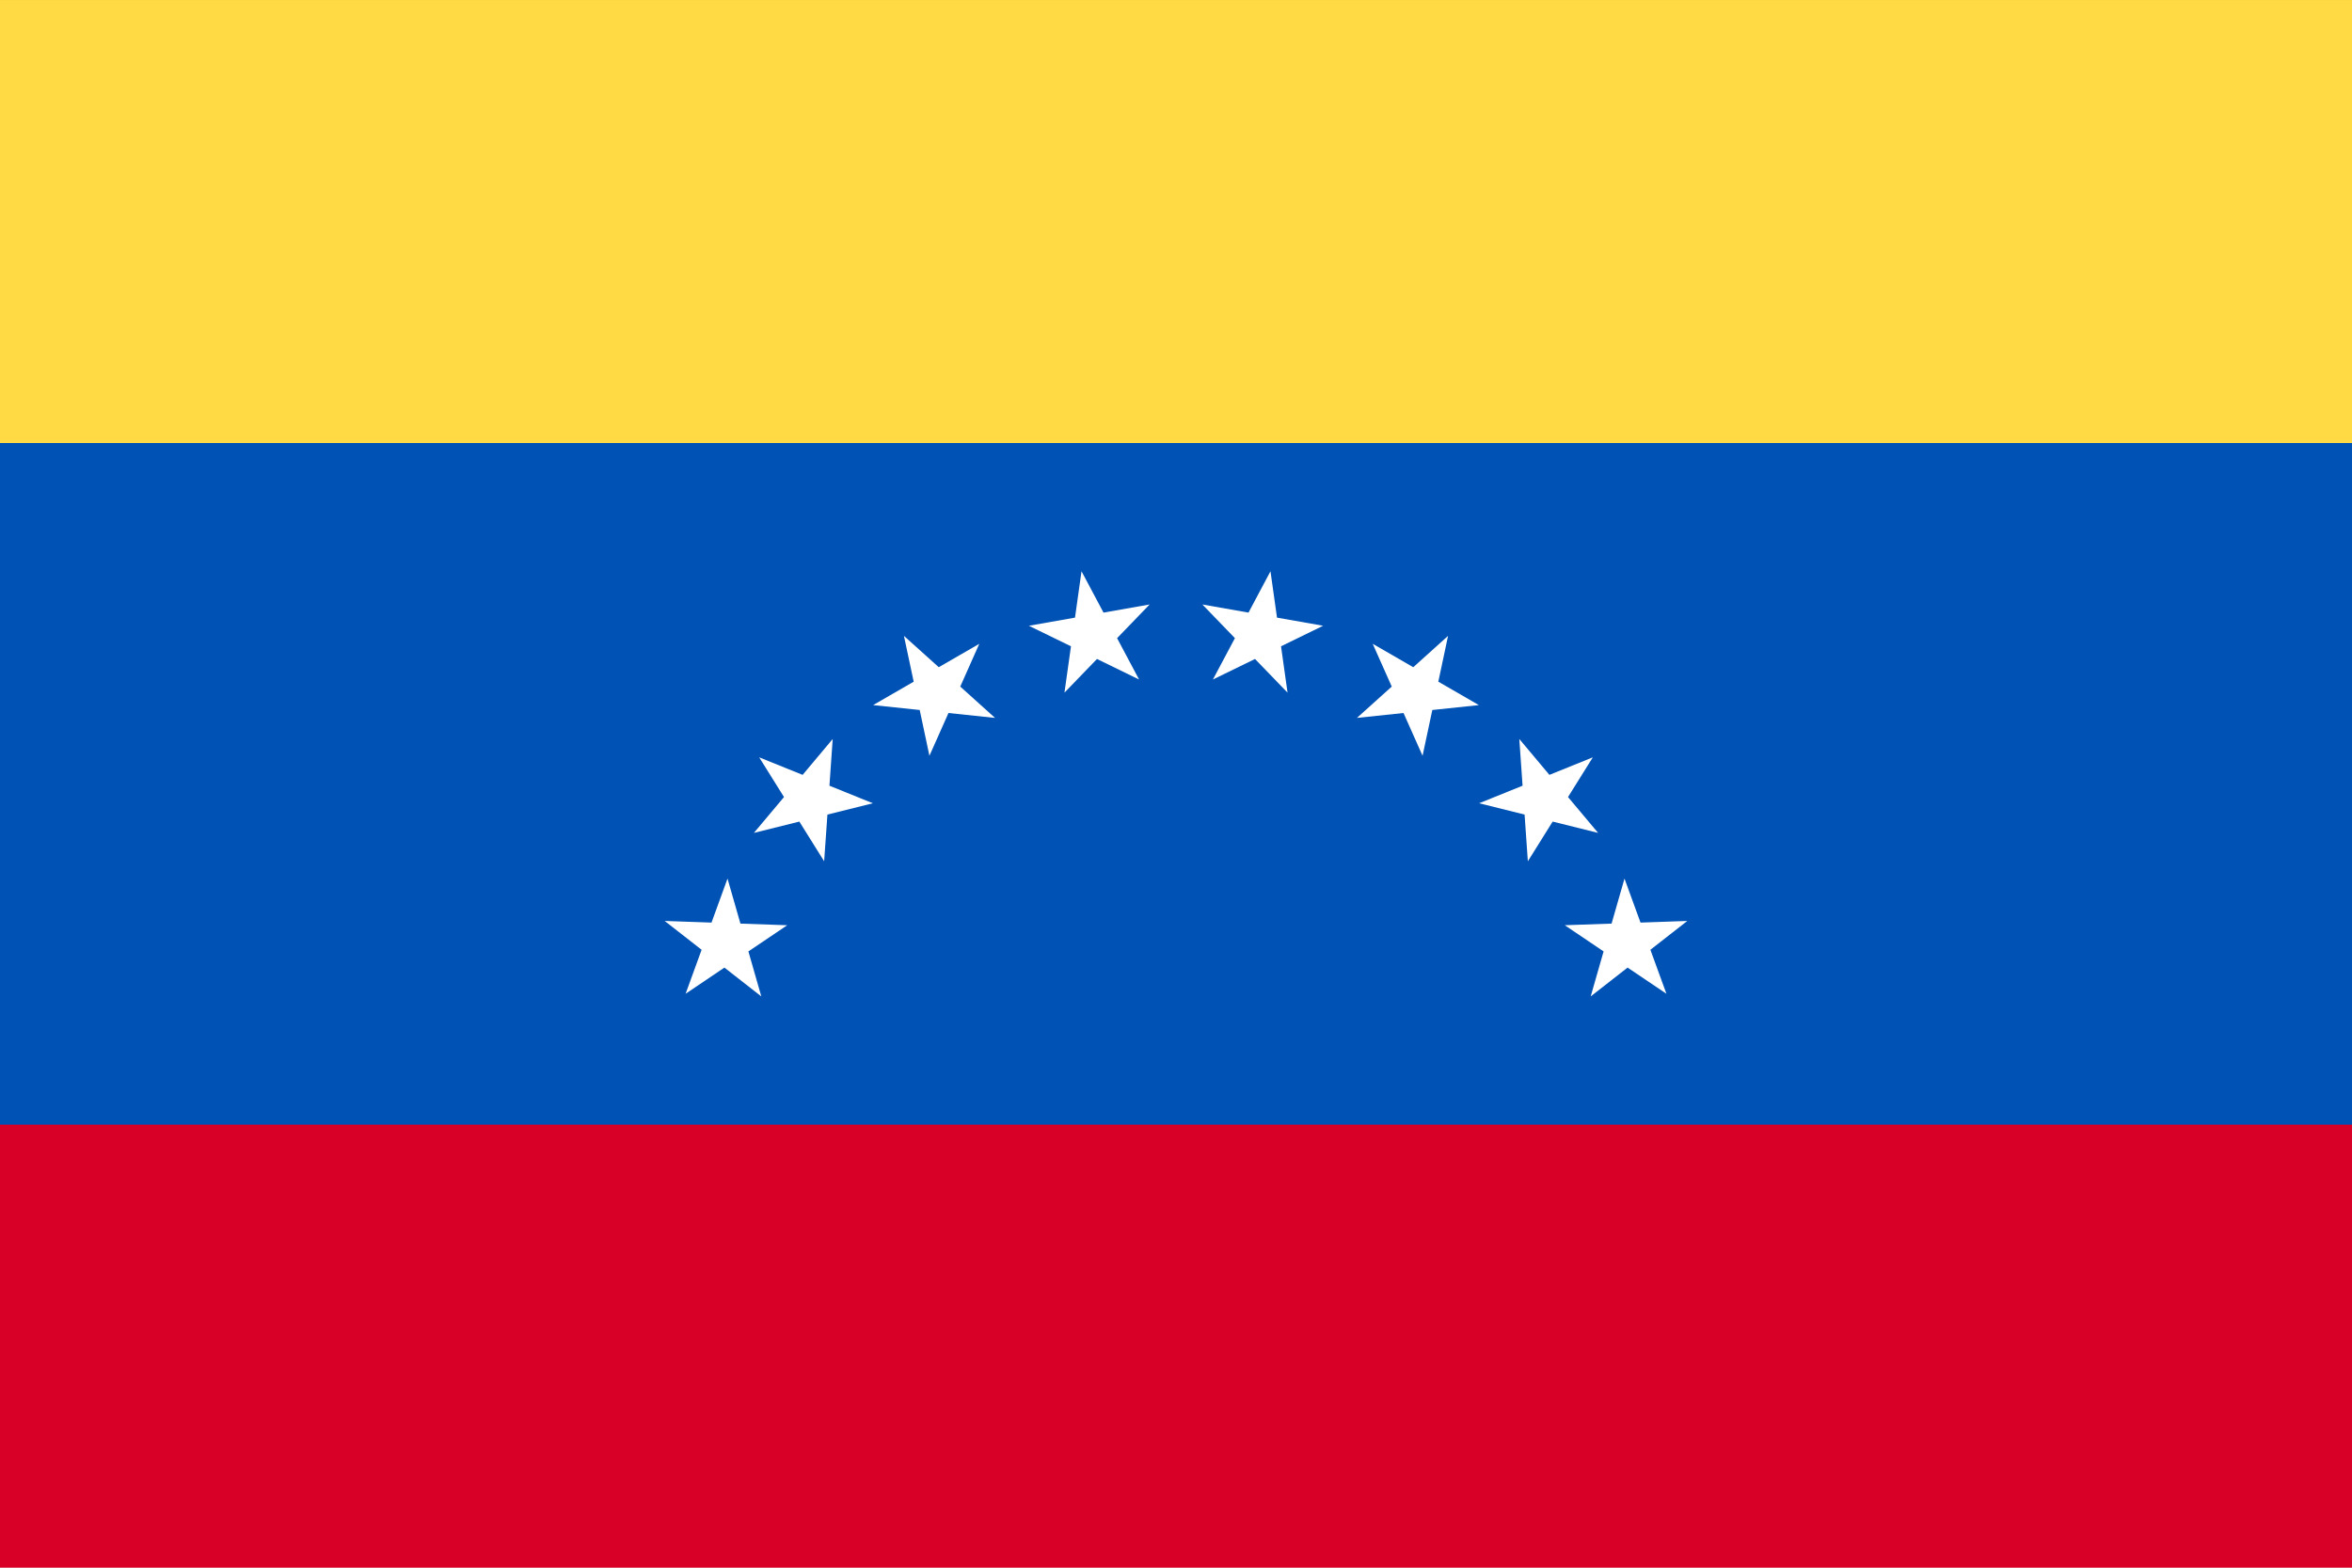
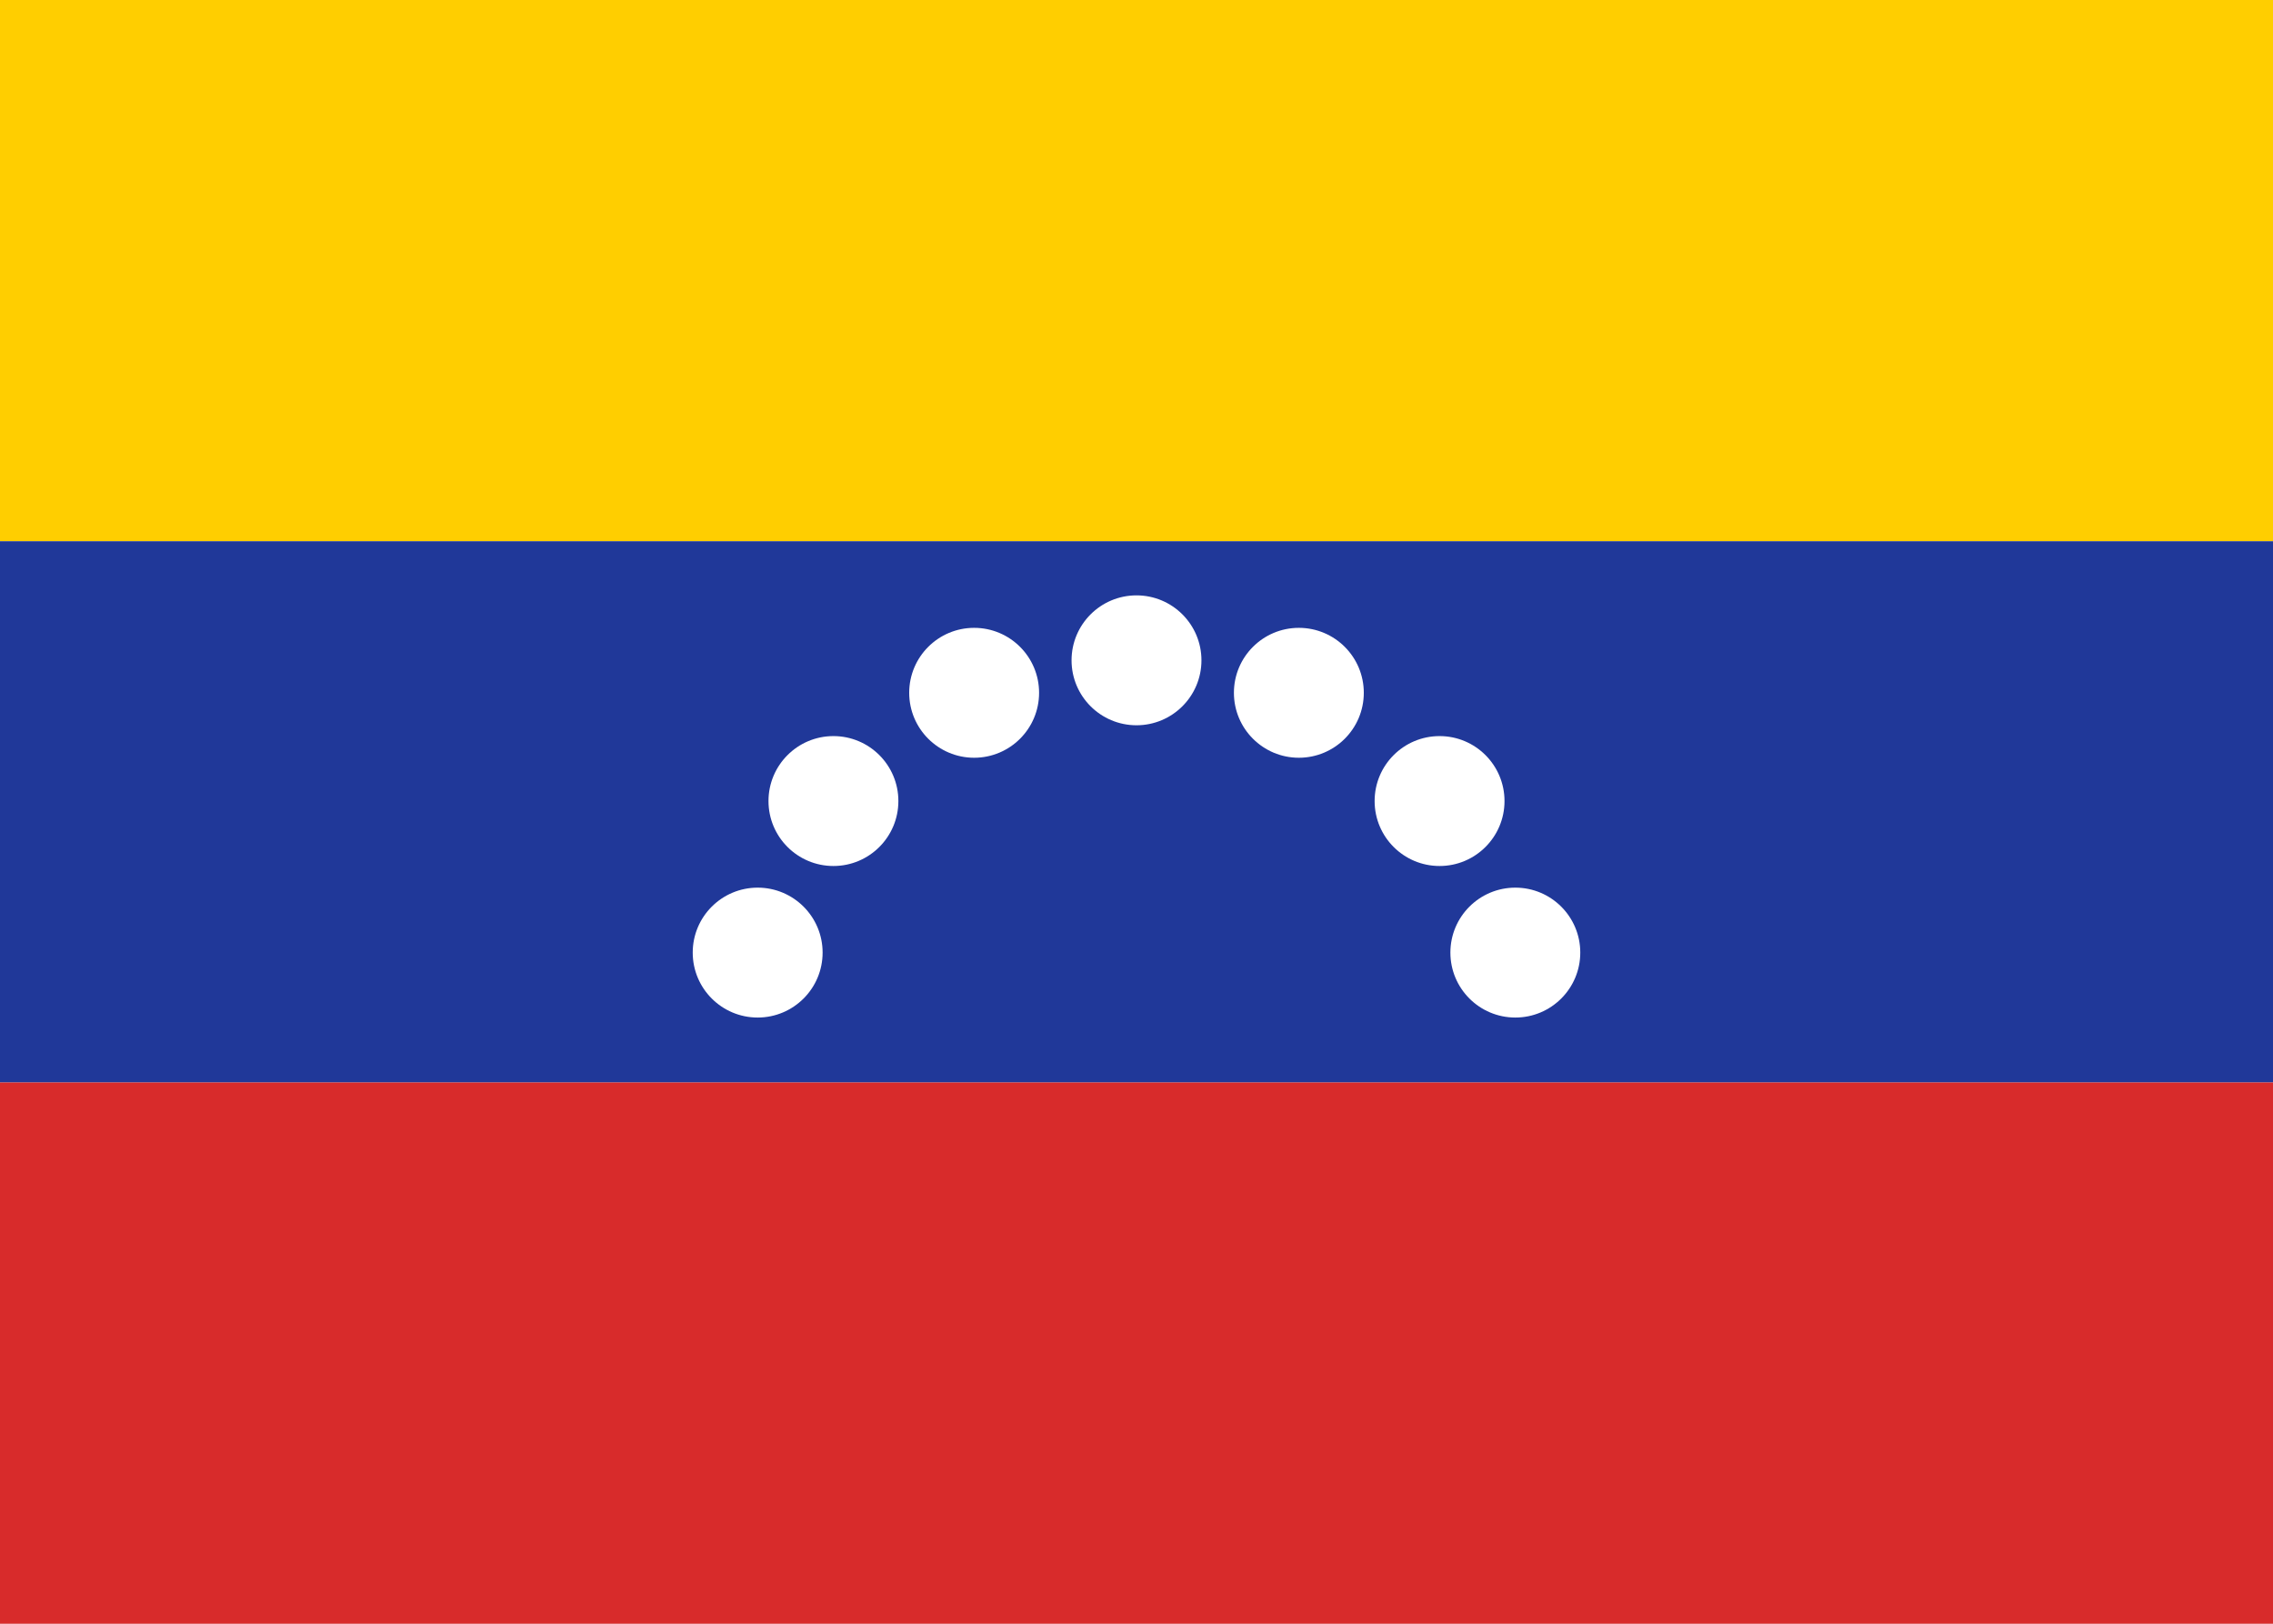
- <svg xmlns="http://www.w3.org/2000/svg" viewBox="0 85.333 512 341.333">
-   <rect y="85.337" fill="#D80027" width="512" height="341.326" />
-   <rect y="181.793" fill="#0052B4" width="512" height="148.413" />
-   <g>
-     <polygon fill="#FFFFFF" points="367.304,285.852 359.271,292.128 362.759,301.705 354.306,296.006 346.274,302.281    349.083,292.483 340.632,286.782 350.82,286.427 353.631,276.629 357.118,286.208  " />
-     <polygon fill="#FFFFFF" points="346.735,250.227 341.335,258.872 347.887,266.68 337.996,264.216 332.594,272.859    331.882,262.69 321.991,260.224 331.443,256.405 330.733,246.235 337.286,254.045  " />
-     <polygon fill="#FFFFFF" points="315.223,223.785 313.105,233.756 321.932,238.852 311.795,239.921 309.674,249.889    305.528,240.578 295.391,241.642 302.966,234.821 298.82,225.51 307.649,230.606  " />
-     <polygon fill="#FFFFFF" points="276.568,209.716 277.987,219.81 288.026,221.58 278.864,226.05 280.282,236.144    273.201,228.812 264.038,233.279 268.824,224.278 261.743,216.948 271.783,218.716  " />
-     <polygon fill="#FFFFFF" points="235.432,209.716 240.219,218.716 250.256,216.946 243.175,224.28 247.96,233.281    238.799,228.812 231.717,236.143 233.137,226.05 223.974,221.582 234.014,219.81  " />
-     <polygon fill="#FFFFFF" points="196.776,223.785 204.354,230.606 213.179,225.51 209.035,234.824 216.609,241.644    206.472,240.578 202.325,249.889 200.208,239.919 190.069,238.855 198.898,233.757  " />
-     <polygon fill="#FFFFFF" points="165.265,250.227 174.718,254.045 181.268,246.237 180.559,256.408 190.009,260.227    180.118,262.692 179.406,272.859 174.007,264.216 164.115,266.681 170.667,258.872  " />
-     <polygon fill="#FFFFFF" points="144.696,285.852 154.886,286.208 158.37,276.63 161.183,286.429 171.369,286.786    162.917,292.486 165.727,302.284 157.695,296.008 149.245,301.707 152.731,292.128  " />
-   </g>
-   <rect y="85.337" fill="#FFDA44" width="512" height="96.456" />
+ <svg xmlns="http://www.w3.org/2000/svg" version="1.1" viewBox="0 0 21 15">
+   <rect fill="#FFCE00" width="21" height="5" />
+   <rect y="5" fill="#203899" width="21" height="5" />
+   <rect y="10" fill="#D82B2B" width="21" height="5" />
+   <circle fill="#FFFFFF" cx="7" cy="8.8" r="0.6" />
+   <circle fill="#FFFFFF" cx="7.7" cy="7.4" r="0.6" />
+   <circle fill="#FFFFFF" cx="9" cy="6.4" r="0.6" />
+   <circle fill="#FFFFFF" cx="10.5" cy="6.1" r="0.6" />
+   <circle fill="#FFFFFF" cx="12" cy="6.4" r="0.6" />
+   <circle fill="#FFFFFF" cx="13.3" cy="7.4" r="0.6" />
+   <circle fill="#FFFFFF" cx="14" cy="8.8" r="0.6" />
</svg>
